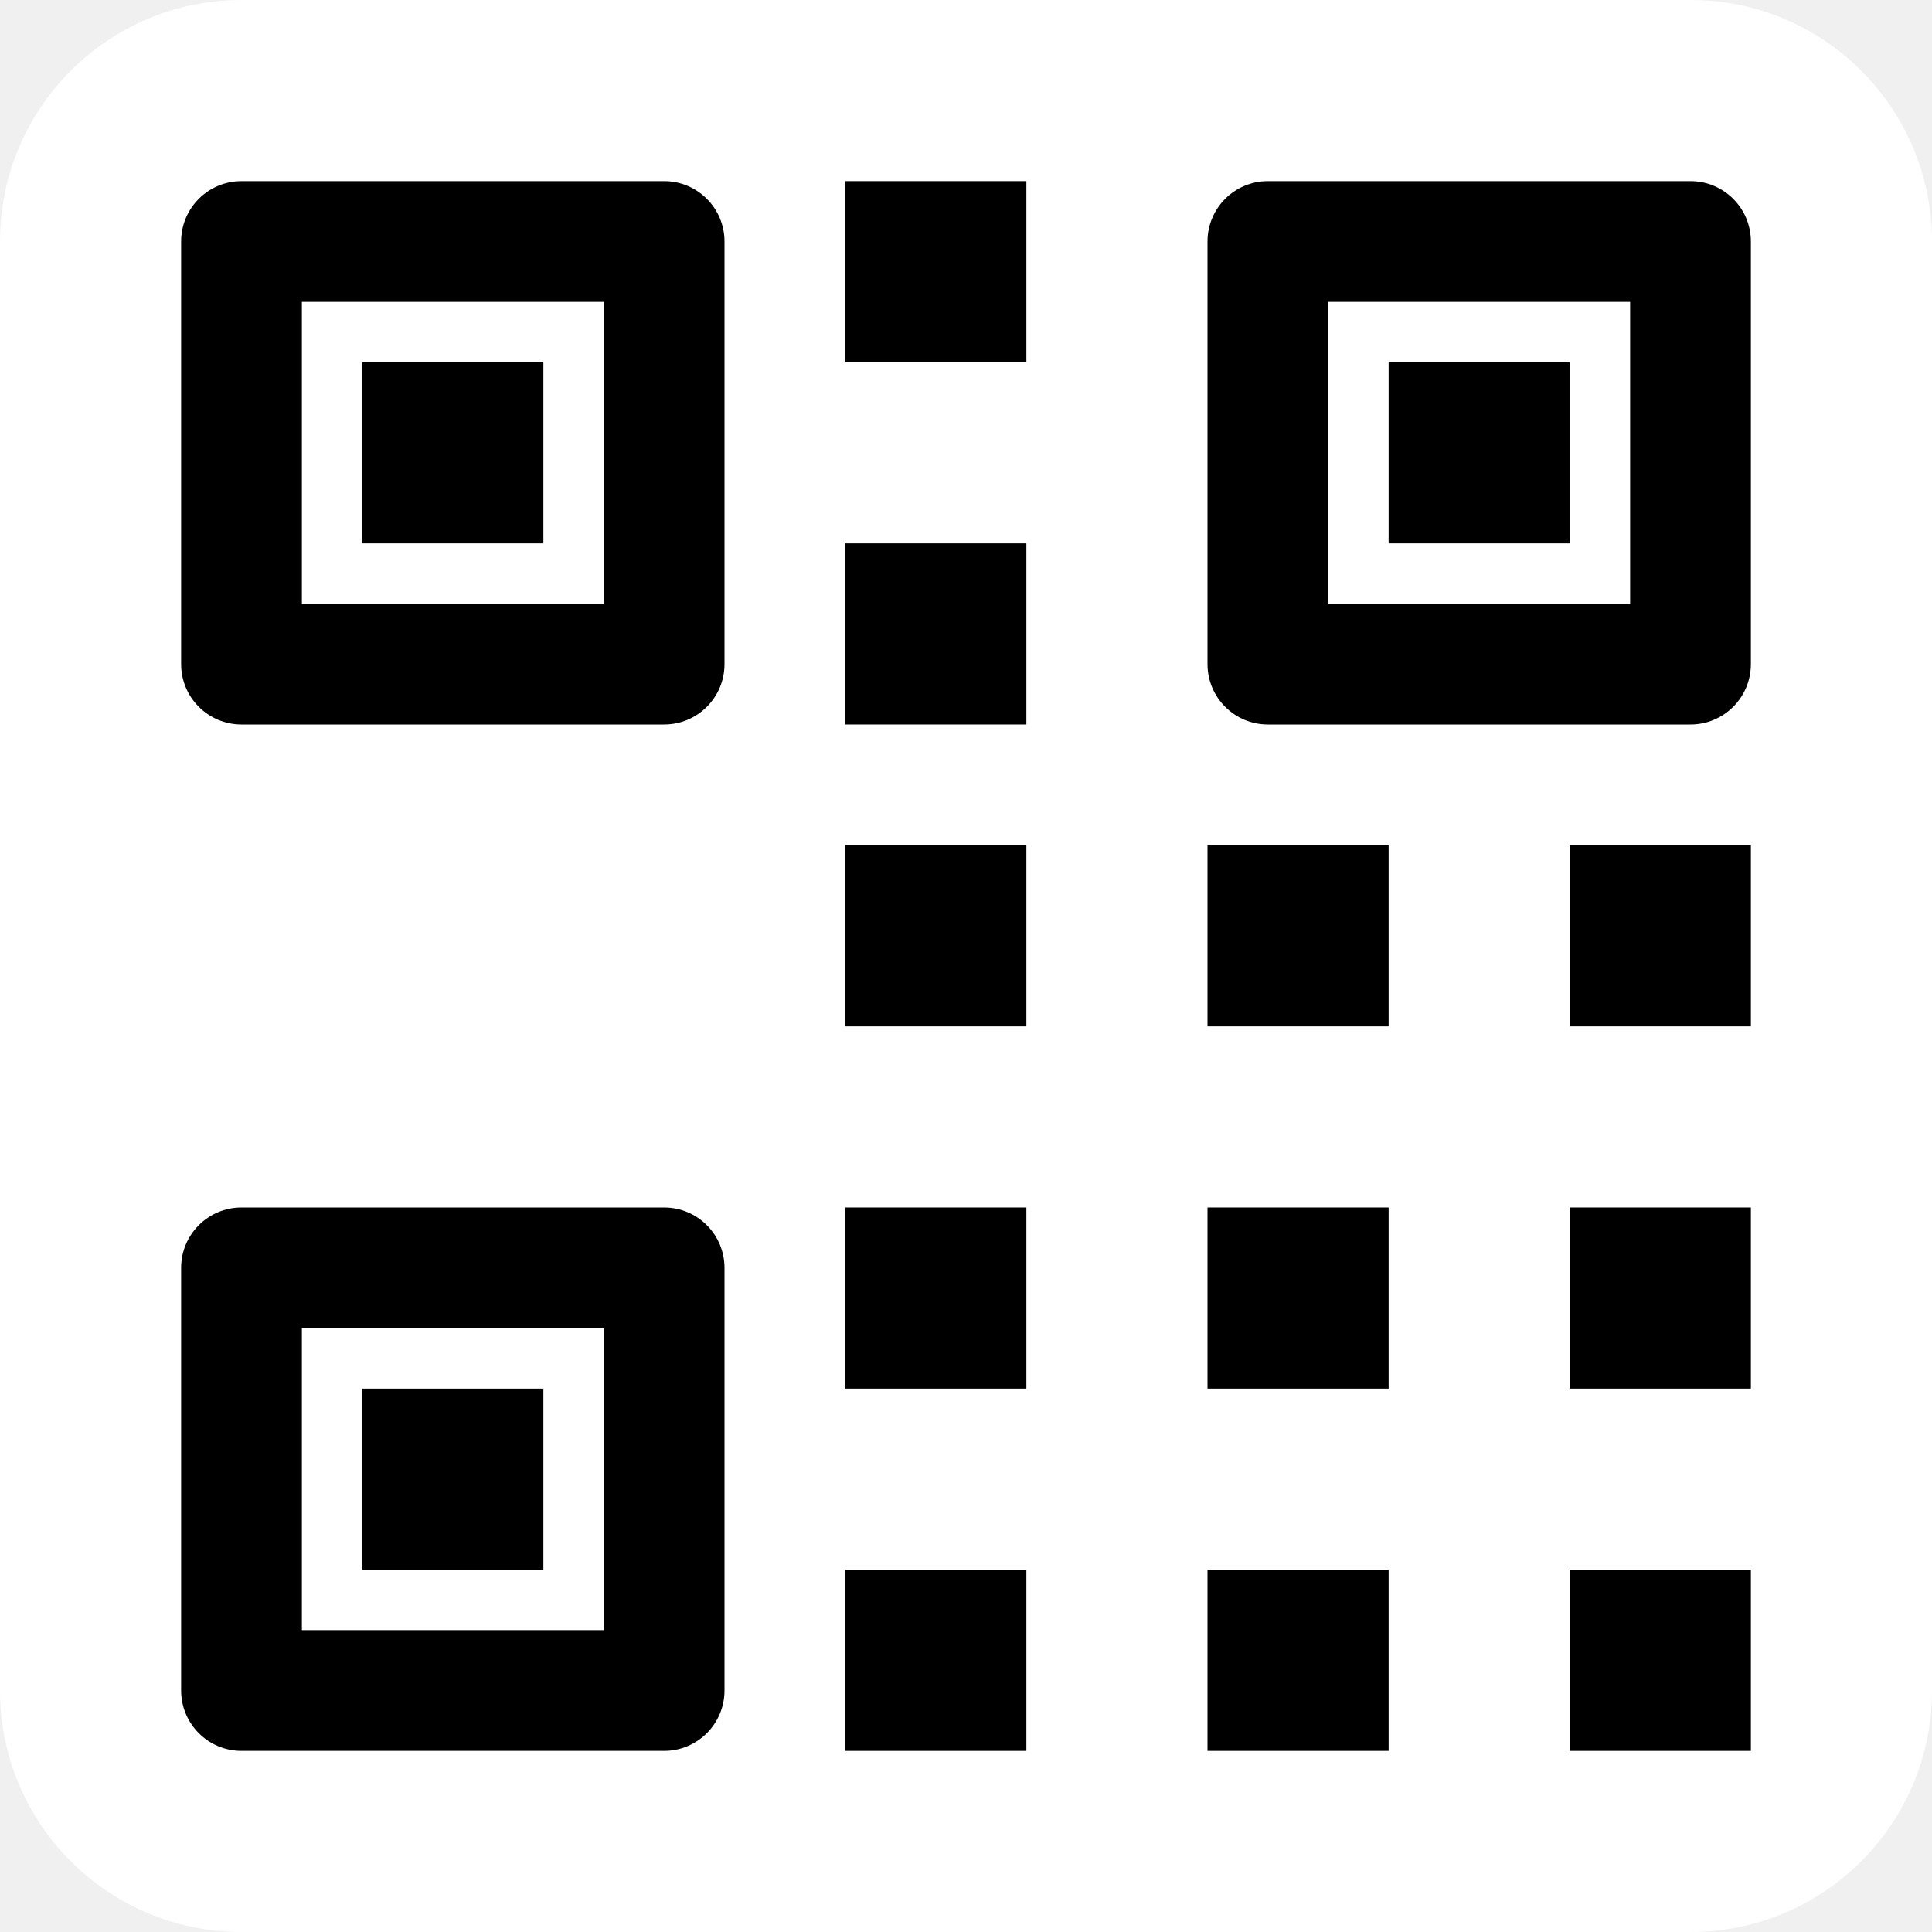
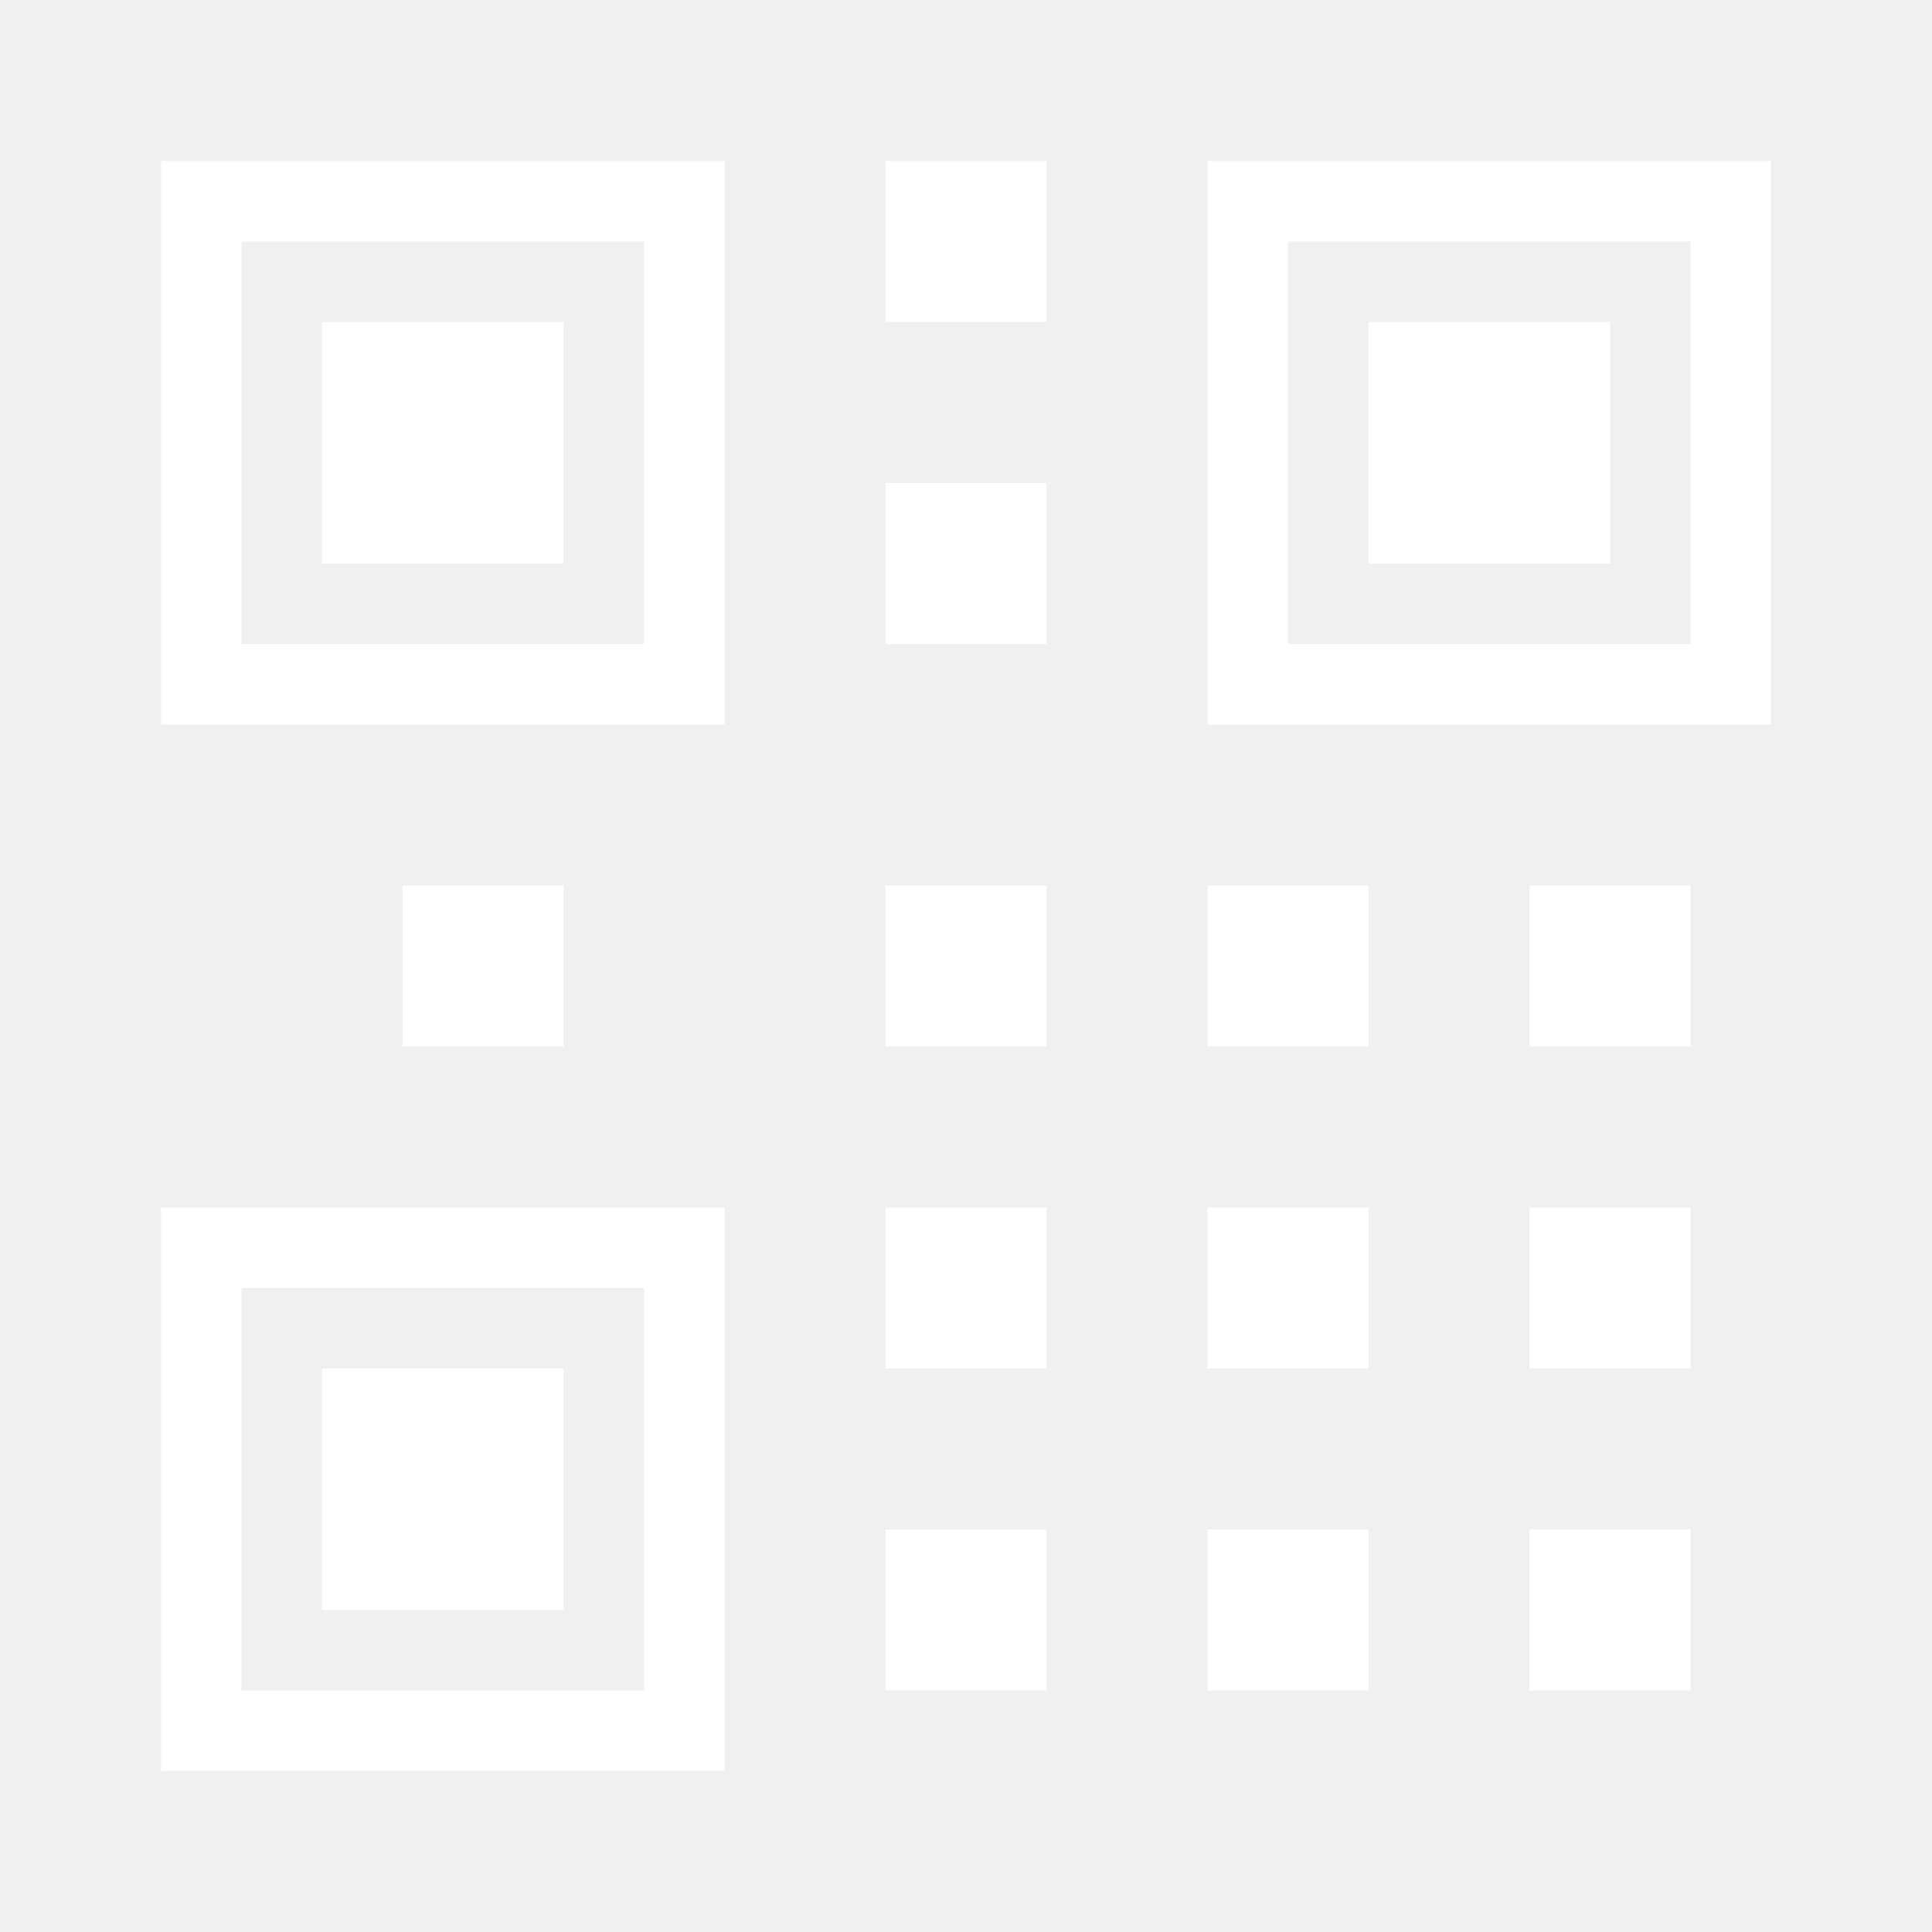
- <svg xmlns="http://www.w3.org/2000/svg" viewBox="0 0 32 32" width="32" height="32">
-   <rect width="32" height="32" rx="4" fill="#ffffff" />
-   <rect x="3" y="3" width="9" height="9" rx="1" fill="#000000" />
-   <rect x="5" y="5" width="5" height="5" fill="#ffffff" />
-   <rect x="6" y="6" width="3" height="3" fill="#000000" />
-   <rect x="20" y="3" width="9" height="9" rx="1" fill="#000000" />
-   <rect x="22" y="5" width="5" height="5" fill="#ffffff" />
-   <rect x="23" y="6" width="3" height="3" fill="#000000" />
-   <rect x="3" y="20" width="9" height="9" rx="1" fill="#000000" />
-   <rect x="5" y="22" width="5" height="5" fill="#ffffff" />
-   <rect x="6" y="23" width="3" height="3" fill="#000000" />
-   <rect x="14" y="3" width="3" height="3" fill="#000000" />
-   <rect x="14" y="9" width="3" height="3" fill="#000000" />
-   <rect x="14" y="14" width="3" height="3" fill="#000000" />
-   <rect x="20" y="14" width="3" height="3" fill="#000000" />
-   <rect x="26" y="14" width="3" height="3" fill="#000000" />
-   <rect x="14" y="20" width="3" height="3" fill="#000000" />
-   <rect x="20" y="20" width="3" height="3" fill="#000000" />
-   <rect x="26" y="20" width="3" height="3" fill="#000000" />
-   <rect x="14" y="26" width="3" height="3" fill="#000000" />
-   <rect x="20" y="26" width="3" height="3" fill="#000000" />
-   <rect x="26" y="26" width="3" height="3" fill="#000000" />
+ <svg xmlns="http://www.w3.org/2000/svg" viewBox="0 0 24 24">
+   <path d="M2 2h7v7H2zM3 3v5h5V3zM4 4h3v3H4z" fill="#fff" fill-rule="evenodd" />
+   <path d="M15 2h7v7h-7zM16 3v5h5V3zM17 4h3v3h-3z" fill="#fff" fill-rule="evenodd" />
+   <path d="M2 15h7v7H2zM3 16v5h5v-5zM4 17h3v3H4z" fill="#fff" fill-rule="evenodd" />
+   <rect x="11" y="2" width="2" height="2" fill="#fff" />
+   <rect x="11" y="6" width="2" height="2" fill="#fff" />
+   <rect x="5" y="11" width="2" height="2" fill="#fff" />
+   <rect x="11" y="11" width="2" height="2" fill="#fff" />
+   <rect x="15" y="11" width="2" height="2" fill="#fff" />
+   <rect x="19" y="11" width="2" height="2" fill="#fff" />
+   <rect x="11" y="15" width="2" height="2" fill="#fff" />
+   <rect x="15" y="15" width="2" height="2" fill="#fff" />
+   <rect x="19" y="15" width="2" height="2" fill="#fff" />
+   <rect x="11" y="19" width="2" height="2" fill="#fff" />
+   <rect x="15" y="19" width="2" height="2" fill="#fff" />
+   <rect x="19" y="19" width="2" height="2" fill="#fff" />
</svg>
